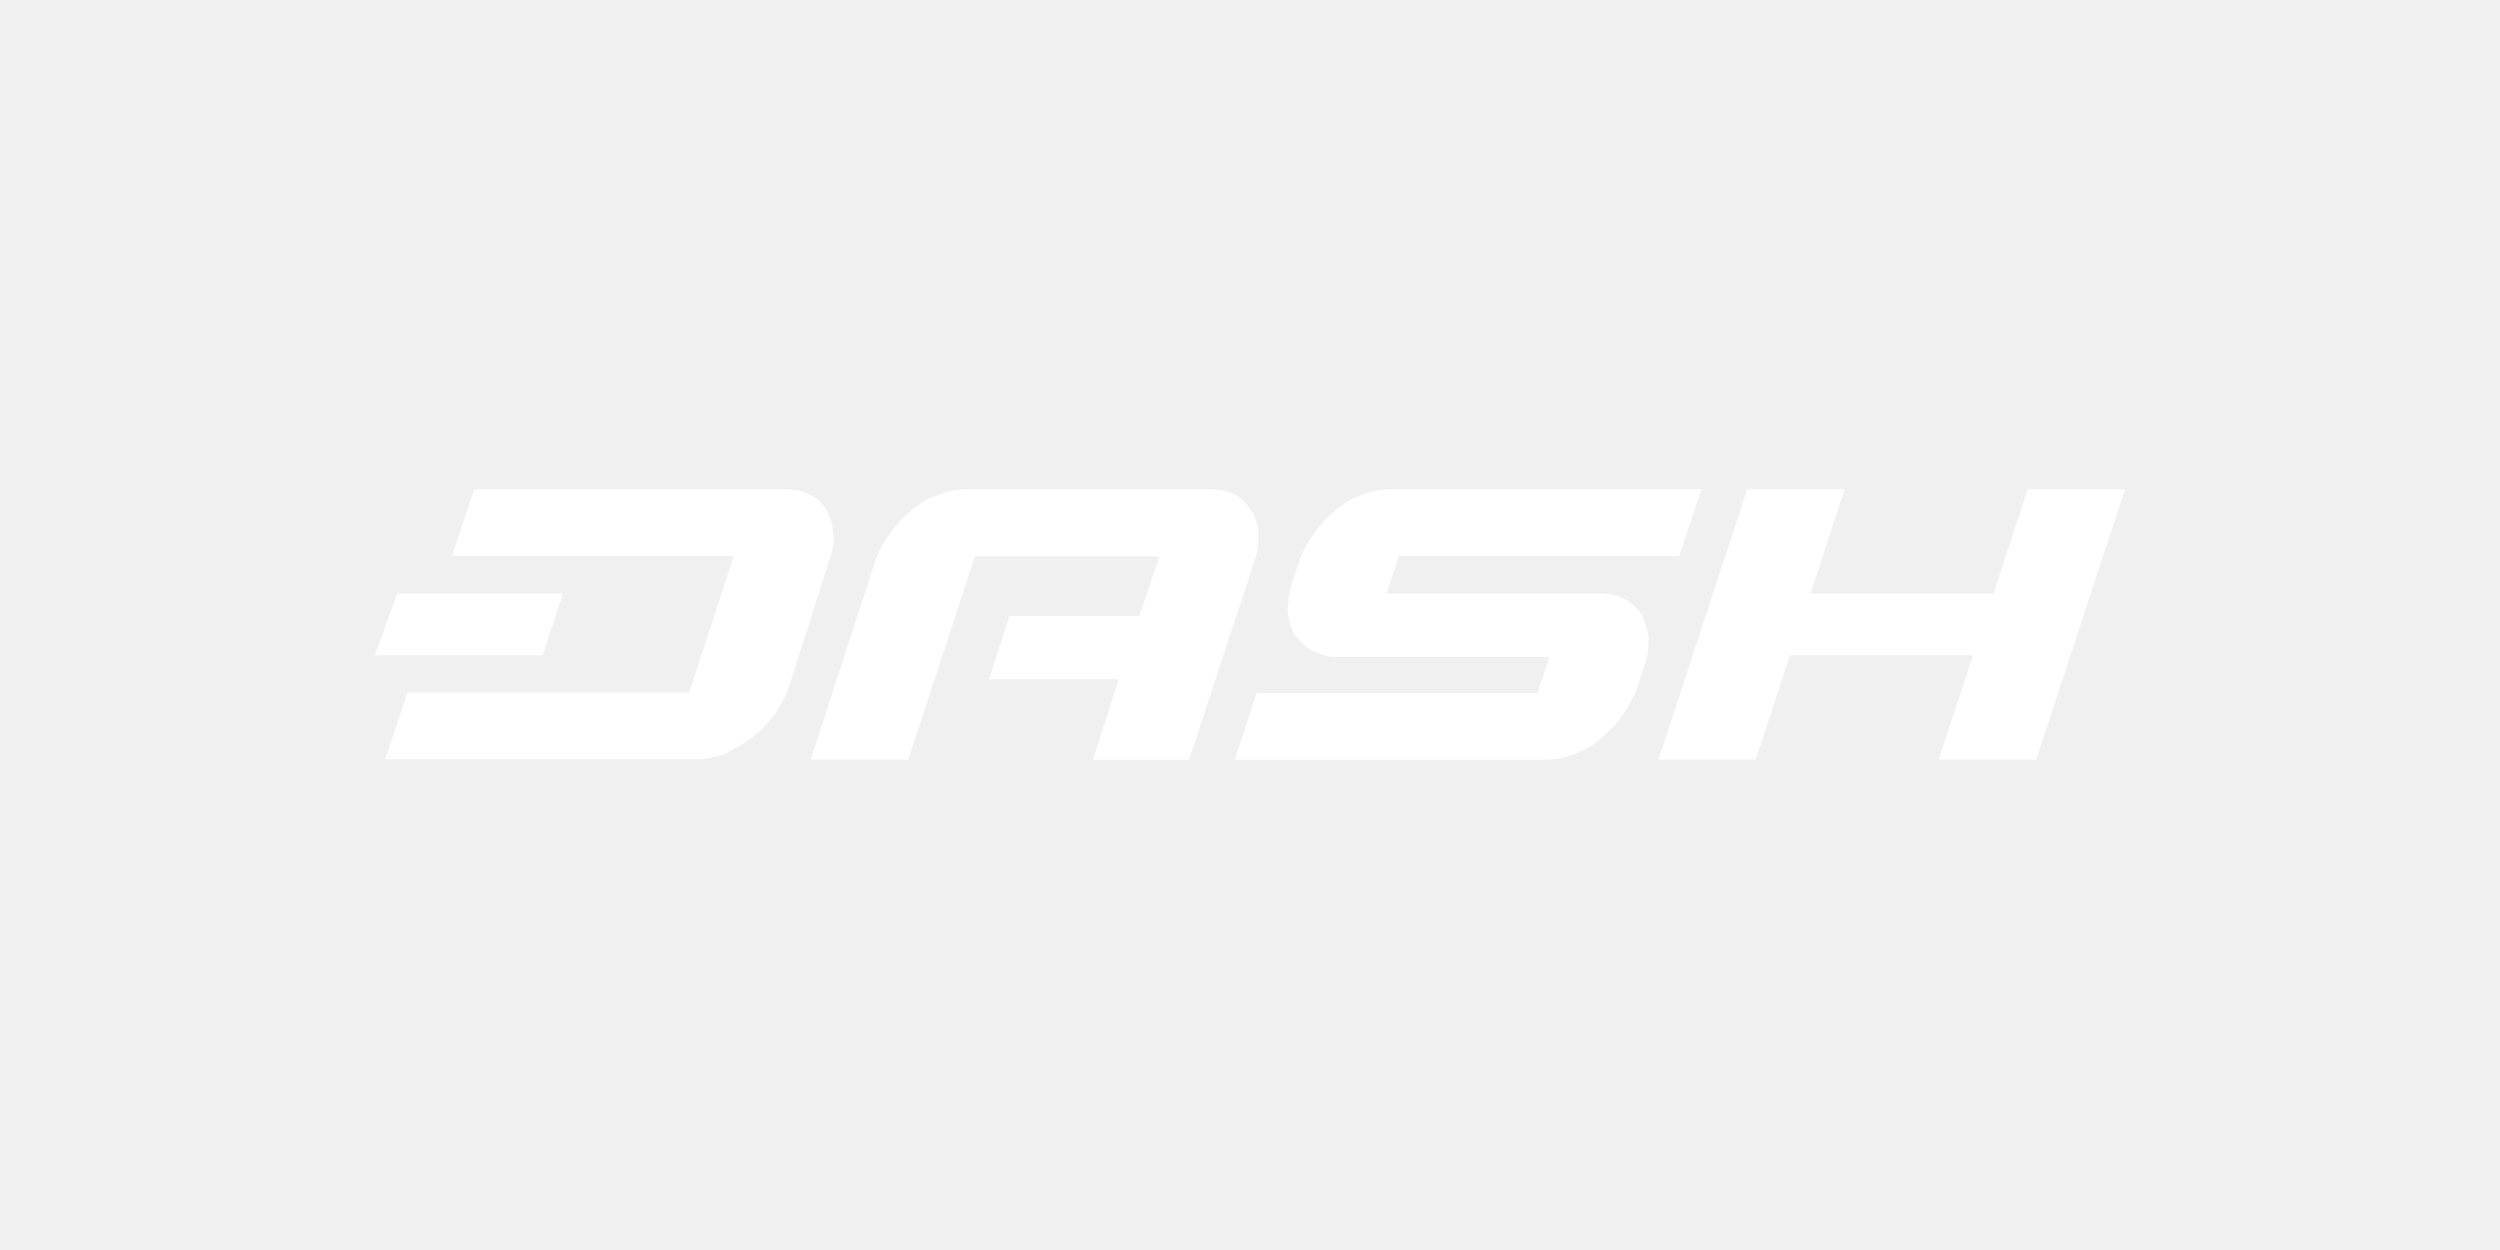
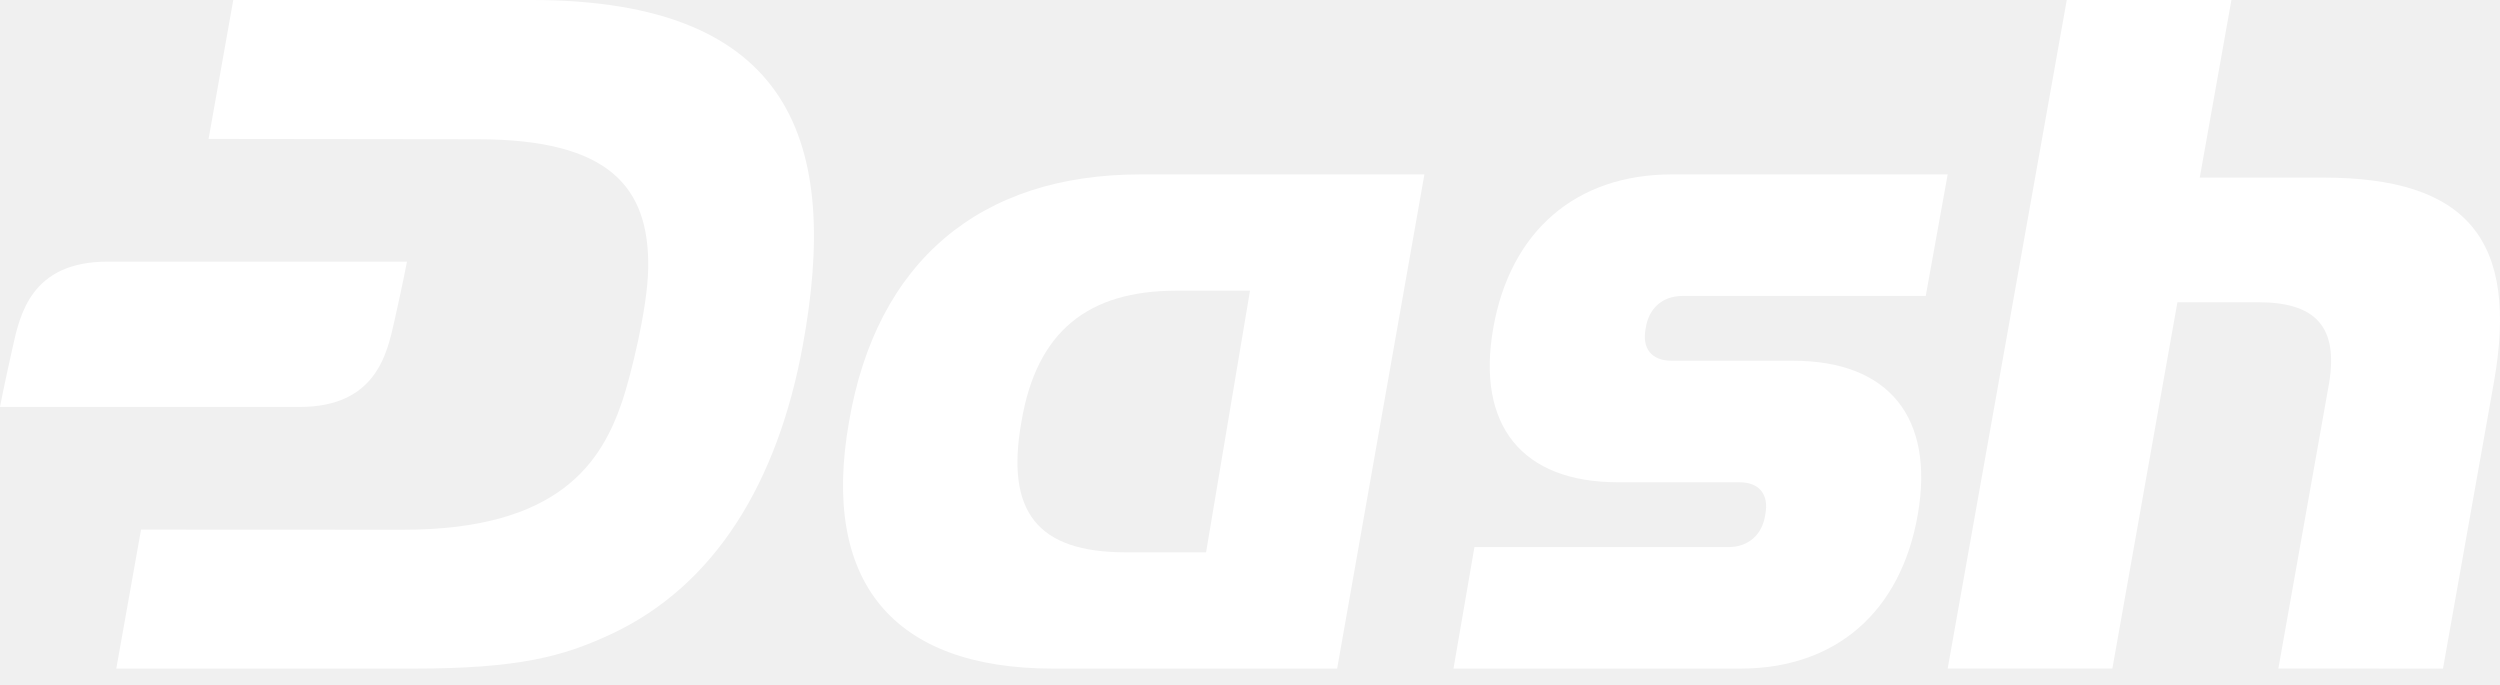
- <svg xmlns="http://www.w3.org/2000/svg" version="1.1" id="Dash_Logo" x="0px" y="0px" viewBox="0 0 1000 500" style="enable-background:new 0 0 1000 500;" xml:space="preserve">
-   <style type="text/css">
- 	.st0{fill:#FFFFFF;}
- </style>
-   <polygon id="H_1_" class="st0" points="811.1,195.7 797.4,237.4 724.2,237.4 737.9,195.7 698.9,195.7 663.4,303.8 702.3,303.8   716,262.1 789.2,262.1 775.5,303.8 814.5,303.8 850,195.7 " />
-   <path id="S_1_" class="st0" d="M656.5,245.6c-2-2.7-4-4.7-6.8-6.1c-2.7-1.4-6.1-2.1-9.6-2.1h-85.4l4.8-15h112.2l8.9-26.7H556.1  c-3.5,0-7.5,0.7-11,2.1c-4,1.4-7.5,3.4-10.8,6.2c-2.8,2.7-6.2,5.5-8.3,8.9c-2.7,3.4-4.7,7.5-6.1,10.9l-3.4,10.2  c-0.8,4.1-1.5,7.5-1.4,11c0.6,3.4,1.4,6.8,2.8,8.9c2,2.7,4.1,4.8,6.8,6.2c2.7,1.4,6.1,2.7,9.6,2.7h85.5l-4.8,14.4H502.7l-8.8,26.7  h124.4c3.5,0,7.5-0.7,11-2.1c4-1.4,7.4-3.4,10.9-6.2c2.8-2.7,6.2-5.5,8.3-8.9c2.7-3.4,4.7-7.5,6.1-10.9l3.4-10.2  c1.4-4.1,1.4-7.5,1.4-11C658.6,251.1,657.9,247.8,656.5,245.6z" />
-   <path id="A_1_" class="st0" d="M503.4,212.2c-0.6-3.4-1.4-6.2-3.3-8.3c-1.4-2.7-3.5-4.7-6.2-6.1c-2.7-1.4-6.1-2.1-9.6-2.1h-97.7  c-3.5,0-7.5,0.7-11,2.1c-4,1.4-7.5,3.4-10.9,6.2c-2.8,2.7-6.2,5.5-8.3,8.9c-2.7,3.4-4.8,7.5-6.1,10.9l-26,80h39l26.7-81.3h73.8  l-8.1,23.9h-51.9l-8.2,25.3h51.9l-10.3,32.2h38.4l26.6-80.7C503.4,219,503.5,215.6,503.4,212.2z" />
-   <path id="D_4_" class="st0" d="M333.2,212.9c-0.1-3.4-1.4-6.2-2.7-8.9c-1.4-2.7-3.5-4.8-6.8-6.2c-2.7-1.4-5.5-2.1-9.6-2.1H189.7  l-8.9,26.7h112.7l-17.8,54.6h-8.2H202h-39l-8.9,26.7h125c3.4,0,6.9-0.7,10.9-2.1c3.5-2,7.5-4,10.9-6.7c2.8-2.1,6.2-5.5,8.9-8.9  c2.1-3.4,4.2-6.8,5.5-10.3l16.5-51.9C333.2,220.3,333.9,216.3,333.2,212.9z" />
-   <polygon id="_x2D__4_" class="st0" points="225.2,237.4 158.9,237.4 150,262.1 217,262.1 " />
+ <svg xmlns="http://www.w3.org/2000/svg" width="84px" height="23px" viewBox="0 0 84 23" version="1.1">
+   <defs />
+   <g id="Page-1" stroke="none" stroke-width="1" fill="none" fill-rule="evenodd">
+     <g id="Home---home-with-message" transform="translate(-146, -31)" fill="#FFFFFF" fill-rule="nonzero">
+       <g id="dash_logo_2018_rgb_for_screens" transform="translate(146, 31)">
+         <path d="M48.837,22.465 L49.541,18.382 L58.073,18.382 C58.743,18.382 59.213,17.973 59.313,17.293 C59.447,16.612 59.112,16.204 58.442,16.204 L54.363,16.204 C51.144,16.204 49.602,14.299 50.172,11.032 C50.742,7.765 52.955,5.86 56.173,5.86 L65.442,5.86 L64.705,9.944 L56.535,9.944 C55.865,9.944 55.396,10.352 55.295,11.032 C55.161,11.713 55.496,12.121 56.167,12.121 L60.246,12.121 C63.464,12.121 65.006,14.027 64.437,17.293 C63.867,20.559 61.687,22.465 58.469,22.465 L48.837,22.465 Z" id="Shape" />
+         <path d="M35.382,22.465 C29.995,22.465 27.575,19.538 28.529,14.162 C29.45,8.787 32.928,5.86 38.314,5.86 L47.86,5.86 L44.928,22.465 L35.382,22.465 Z M42,9.767 L39.529,9.767 C36.579,9.767 34.834,11.114 34.322,14.162 C33.774,17.211 34.871,18.558 37.821,18.558 L40.524,18.558 L42,9.767 Z" id="Shape" />
+         <path d="M76.553,22.462 L78.26,12.86 C78.568,10.967 77.792,10.156 75.88,10.156 L73.161,10.156 L70.976,22.462 L65.442,22.462 L69.443,0 L74.976,0 L73.912,5.967 L78.056,5.967 C82.904,5.967 84.645,8.063 83.792,12.863 L82.084,22.465 L76.553,22.462 Z" id="Shape" />
+         <g id="Group-2">
+           <path d="M17.857,0 L7.838,0 L7.008,4.668 L16.048,4.679 C20.501,4.679 21.817,6.305 21.78,9.004 C21.761,10.387 21.165,12.725 20.907,13.483 C20.221,15.503 18.812,17.808 13.527,17.799 L4.739,17.795 L3.907,22.465 L13.903,22.465 C17.429,22.465 18.93,22.053 20.517,21.314 C24.037,19.679 26.132,16.184 26.971,11.623 C28.221,4.831 26.664,0 17.857,0 Z" id="Shape" />
+           <path d="M3.611,8.791 C1.036,8.791 0.667,10.589 0.424,11.675 C0.105,13.098 0,13.674 0,13.674 L10.064,13.674 C12.638,13.674 13.007,11.876 13.251,10.79 C13.57,9.367 13.674,8.791 13.674,8.791 L3.611,8.791 Z" id="Shape" />
+         </g>
+       </g>
+     </g>
+   </g>
</svg>
